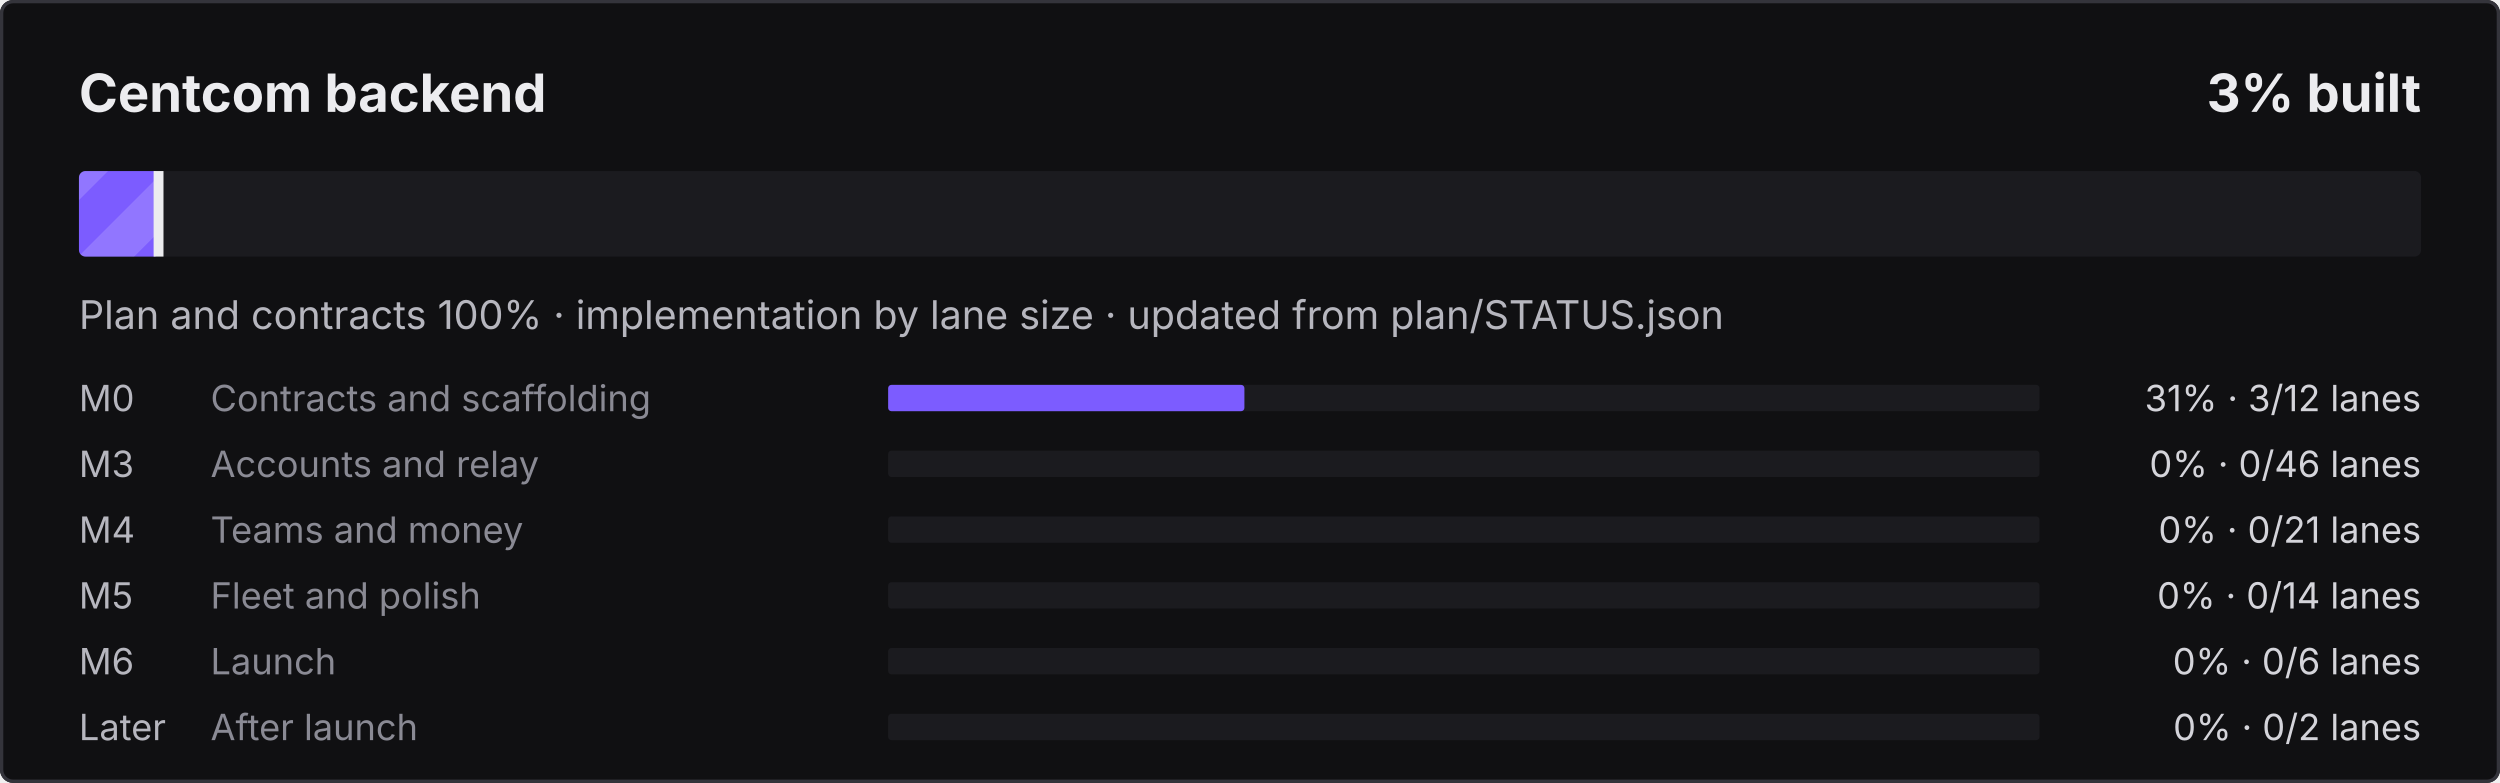
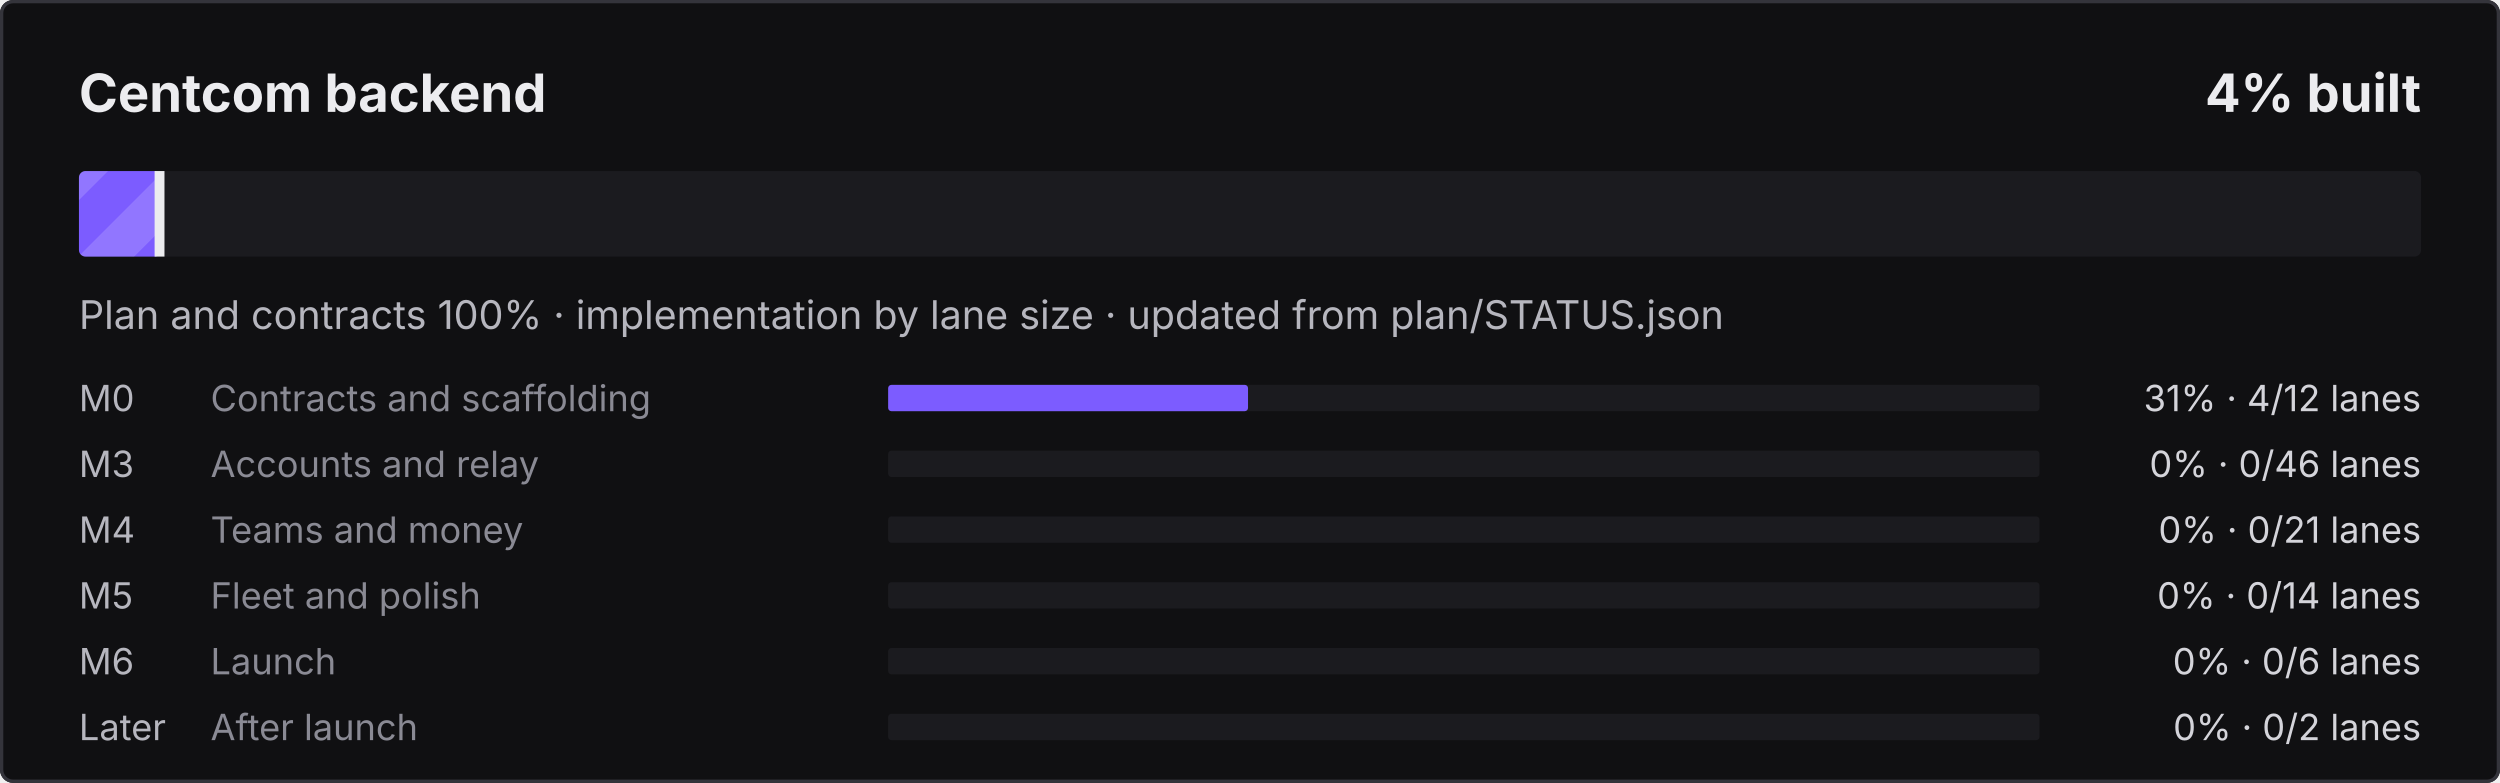
- <svg xmlns="http://www.w3.org/2000/svg" width="760" height="238" viewBox="0 0 760 238" role="img" aria-label="Centcom backend: 3% built">
+ <svg xmlns="http://www.w3.org/2000/svg" width="760" height="238" viewBox="0 0 760 238" role="img" aria-label="Centcom backend: 4% built">
  <defs>
    <pattern id="s" width="24" height="24" patternUnits="userSpaceOnUse" patternTransform="rotate(45)">
      <rect width="12" height="24" fill="#fff" fill-opacity=".16" />
    </pattern>
    <clipPath id="c">
      <rect x="24" y="52" width="712" height="26" rx="2" />
    </clipPath>
  </defs>
  <style>@keyframes mv{to{transform:translateX(24px)}}
.st{animation:mv .9s linear infinite}text{font-family:ui-sans-serif,system-ui,-apple-system,"Segoe UI",sans-serif}
@media (prefers-reduced-motion:reduce){.st{animation:none}}</style>
  <rect width="760" height="238" rx="4" fill="#101012" />
  <rect x=".5" y=".5" width="759" height="237" rx="3.5" fill="none" stroke="#34343B" />
  <text x="24" y="34" fill="#ECECEF" font-size="16" font-weight="700">Centcom backend</text>
-   <text x="736" y="34" fill="#ECECEF" font-size="16" font-weight="700" text-anchor="end">3% built</text>
+   <text x="736" y="34" fill="#ECECEF" font-size="16" font-weight="700" text-anchor="end">4% built</text>
  <rect x="24" y="52" width="712" height="26" rx="2" fill="#1B1B1F" />
  <clipPath id="cf">
-     <rect x="24" y="52" width="24.7" height="26" rx="2" />
+     <rect x="24" y="52" width="25.0" height="26" rx="2" />
  </clipPath>
  <g clip-path="url(#cf)">
-     <rect x="24" y="52" width="24.7" height="26" fill="#7C5CFF" />
-     <rect x="0" y="52" width="72.7" height="26" fill="url(#s)" class="st" />
+     <rect x="24" y="52" width="25.0" height="26" fill="#7C5CFF" />
+     <rect x="0" y="52" width="73.0" height="26" fill="url(#s)" class="st" />
  </g>
-   <rect x="46.7" y="52" width="3" height="26" fill="#ECECEF" />
+   <rect x="47.0" y="52" width="3" height="26" fill="#ECECEF" />
  <text x="24" y="100" fill="#B6B6BE" font-size="12">Plan and contracts 100% · implementation by lane size · updated from plan/STATUS.json</text>
  <text x="24" y="125" fill="#B6B6BE" font-size="11">M0</text>
  <text x="64" y="125" fill="#8A8A94" font-size="11">Contracts and scaffolding</text>
  <rect x="270" y="117" width="350" height="8" rx="1" fill="#1B1B1F" />
-   <rect x="270" y="117" width="108.3" height="8" rx="1" fill="#7C5CFF" />
-   <text x="736" y="125" fill="#D4D4DA" font-size="11" text-anchor="end">31% · 3/12 lanes</text>
+   <rect x="270" y="117" width="109.4" height="8" rx="1" fill="#7C5CFF" />
+   <text x="736" y="125" fill="#D4D4DA" font-size="11" text-anchor="end">31% · 4/12 lanes</text>
  <text x="24" y="145" fill="#B6B6BE" font-size="11">M3</text>
  <text x="64" y="145" fill="#8A8A94" font-size="11">Accounts and relay</text>
  <rect x="270" y="137" width="350" height="8" rx="1" fill="#1B1B1F" />
  <text x="736" y="145" fill="#D4D4DA" font-size="11" text-anchor="end">0% · 0/46 lanes</text>
  <text x="24" y="165" fill="#B6B6BE" font-size="11">M4</text>
  <text x="64" y="165" fill="#8A8A94" font-size="11">Teams and money</text>
  <rect x="270" y="157" width="350" height="8" rx="1" fill="#1B1B1F" />
  <text x="736" y="165" fill="#D4D4DA" font-size="11" text-anchor="end">0% · 0/21 lanes</text>
  <text x="24" y="185" fill="#B6B6BE" font-size="11">M5</text>
  <text x="64" y="185" fill="#8A8A94" font-size="11">Fleet and polish</text>
  <rect x="270" y="177" width="350" height="8" rx="1" fill="#1B1B1F" />
  <text x="736" y="185" fill="#D4D4DA" font-size="11" text-anchor="end">0% · 0/14 lanes</text>
  <text x="24" y="205" fill="#B6B6BE" font-size="11">M6</text>
  <text x="64" y="205" fill="#8A8A94" font-size="11">Launch</text>
  <rect x="270" y="197" width="350" height="8" rx="1" fill="#1B1B1F" />
  <text x="736" y="205" fill="#D4D4DA" font-size="11" text-anchor="end">0% · 0/6 lanes</text>
  <text x="24" y="225" fill="#B6B6BE" font-size="11">Later</text>
  <text x="64" y="225" fill="#8A8A94" font-size="11">After launch</text>
  <rect x="270" y="217" width="350" height="8" rx="1" fill="#1B1B1F" />
  <text x="736" y="225" fill="#D4D4DA" font-size="11" text-anchor="end">0% · 0/2 lanes</text>
</svg>
